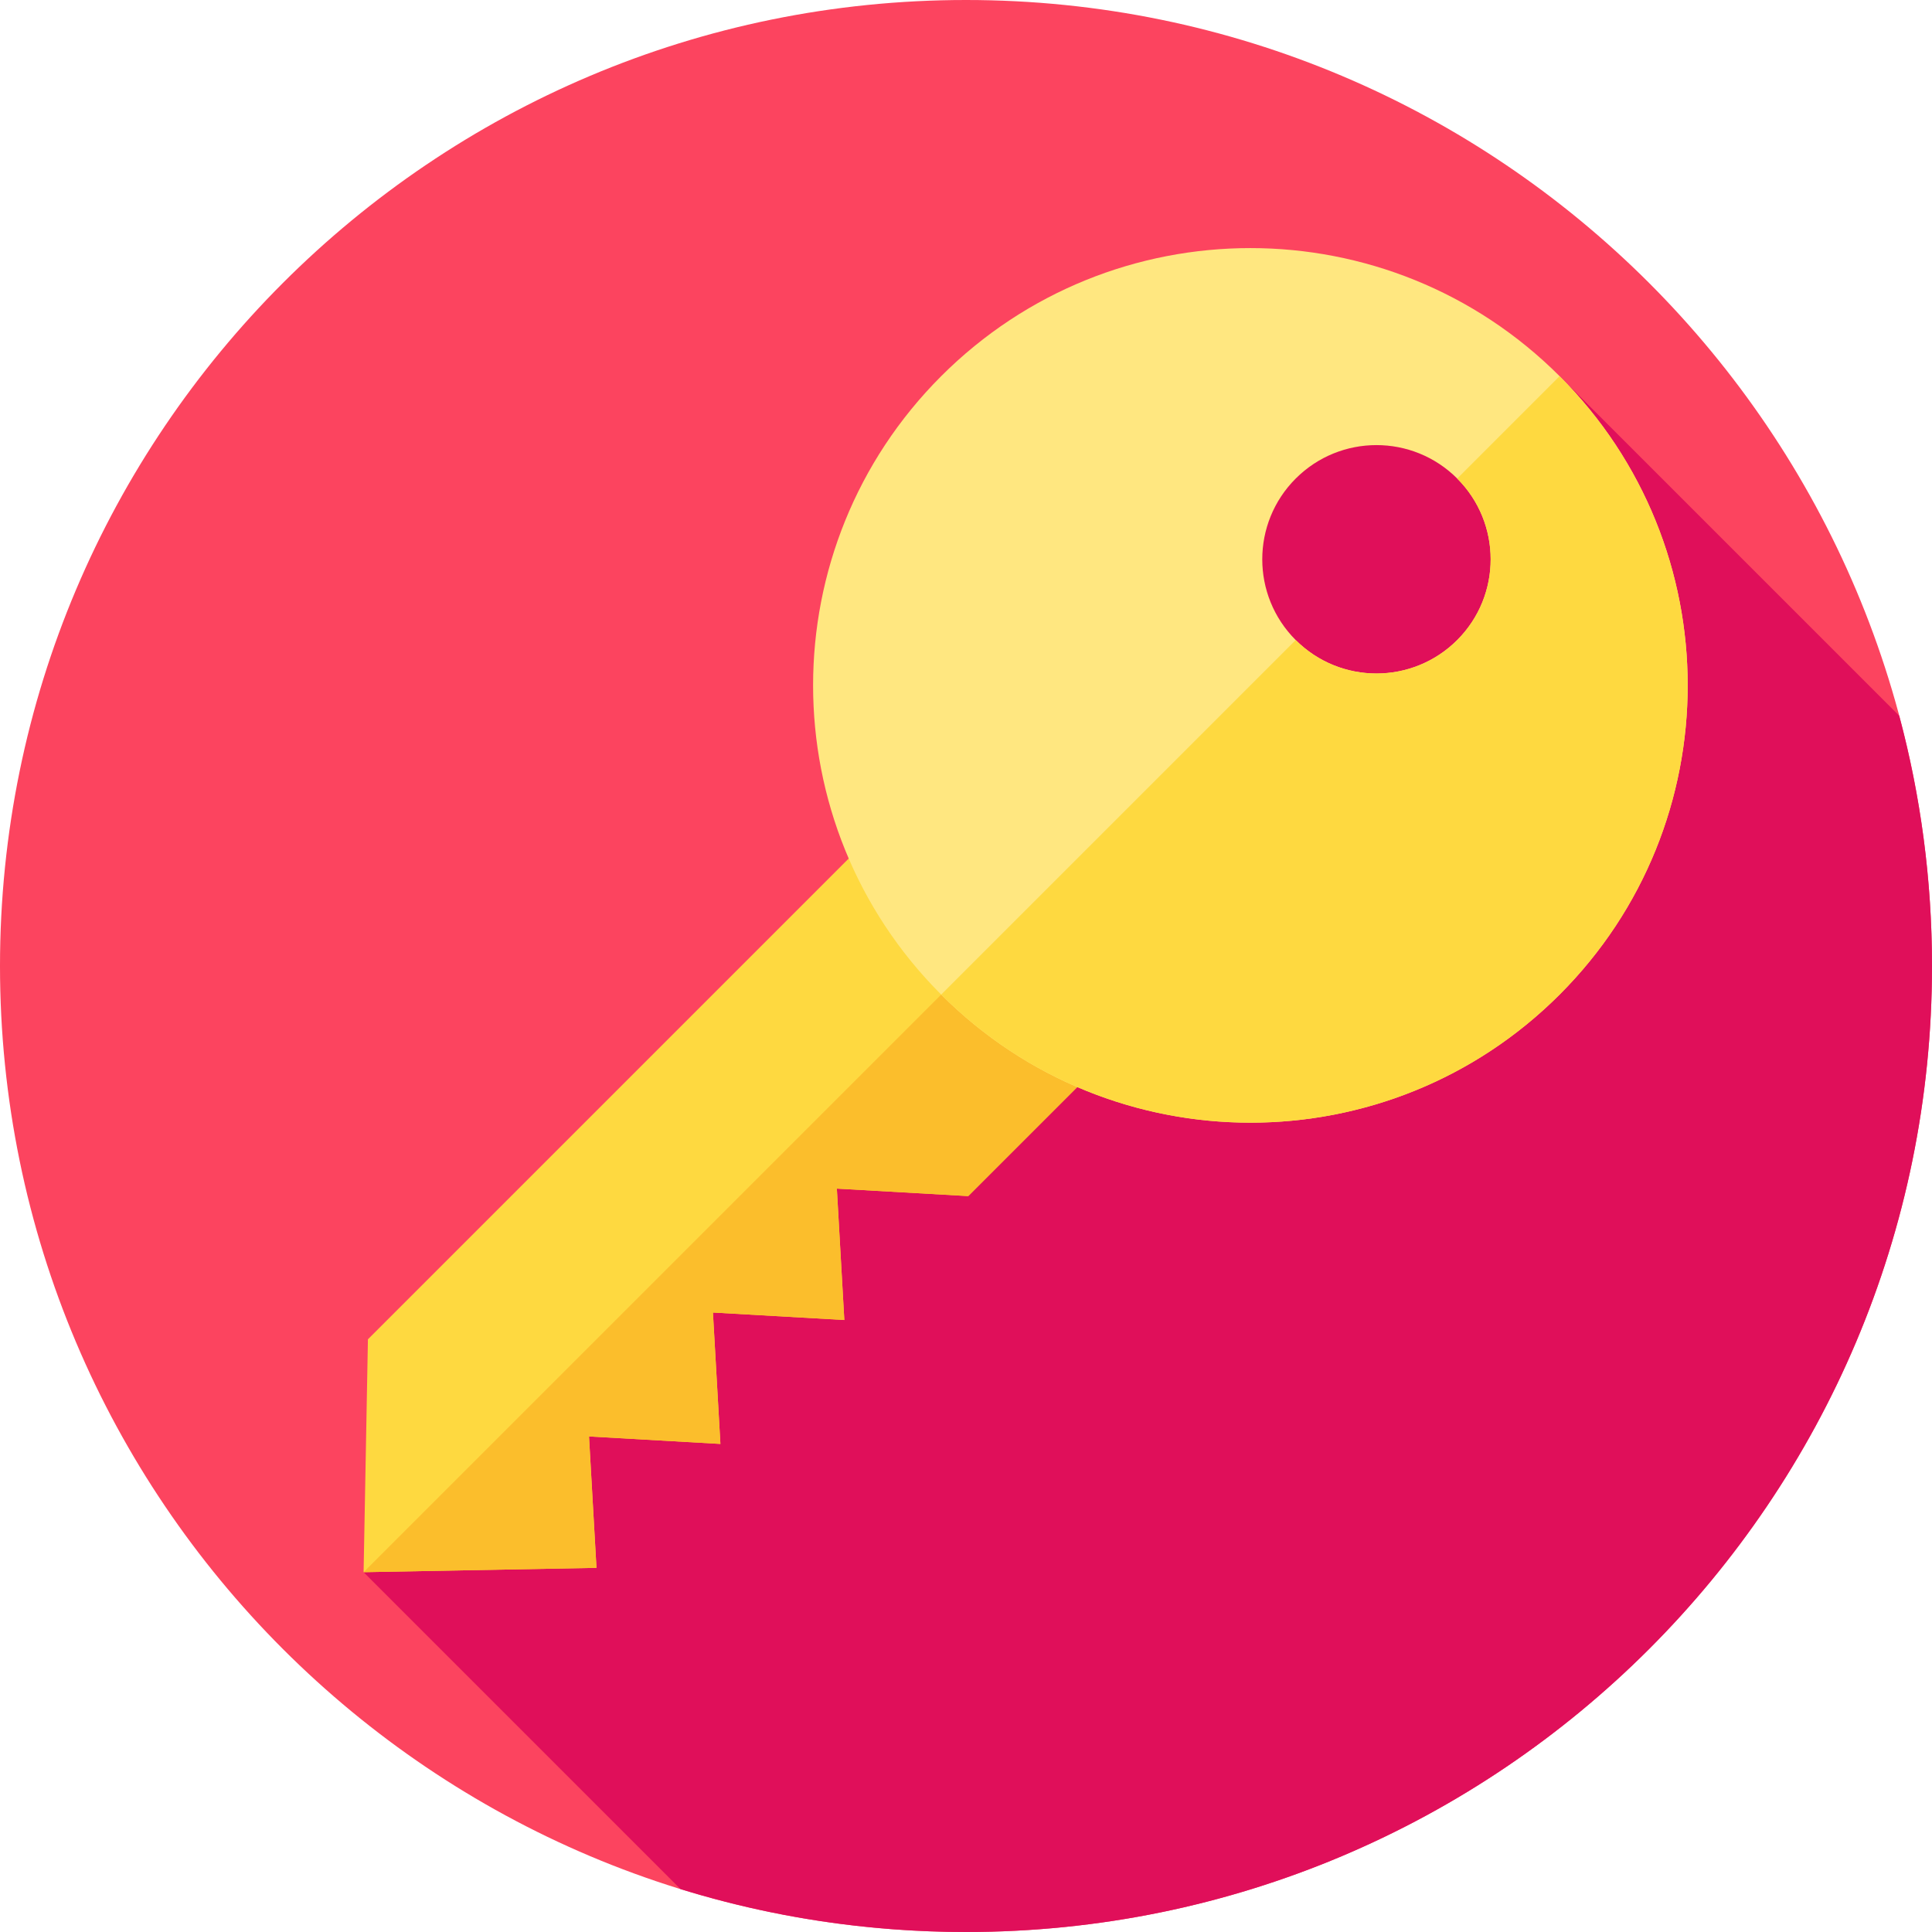
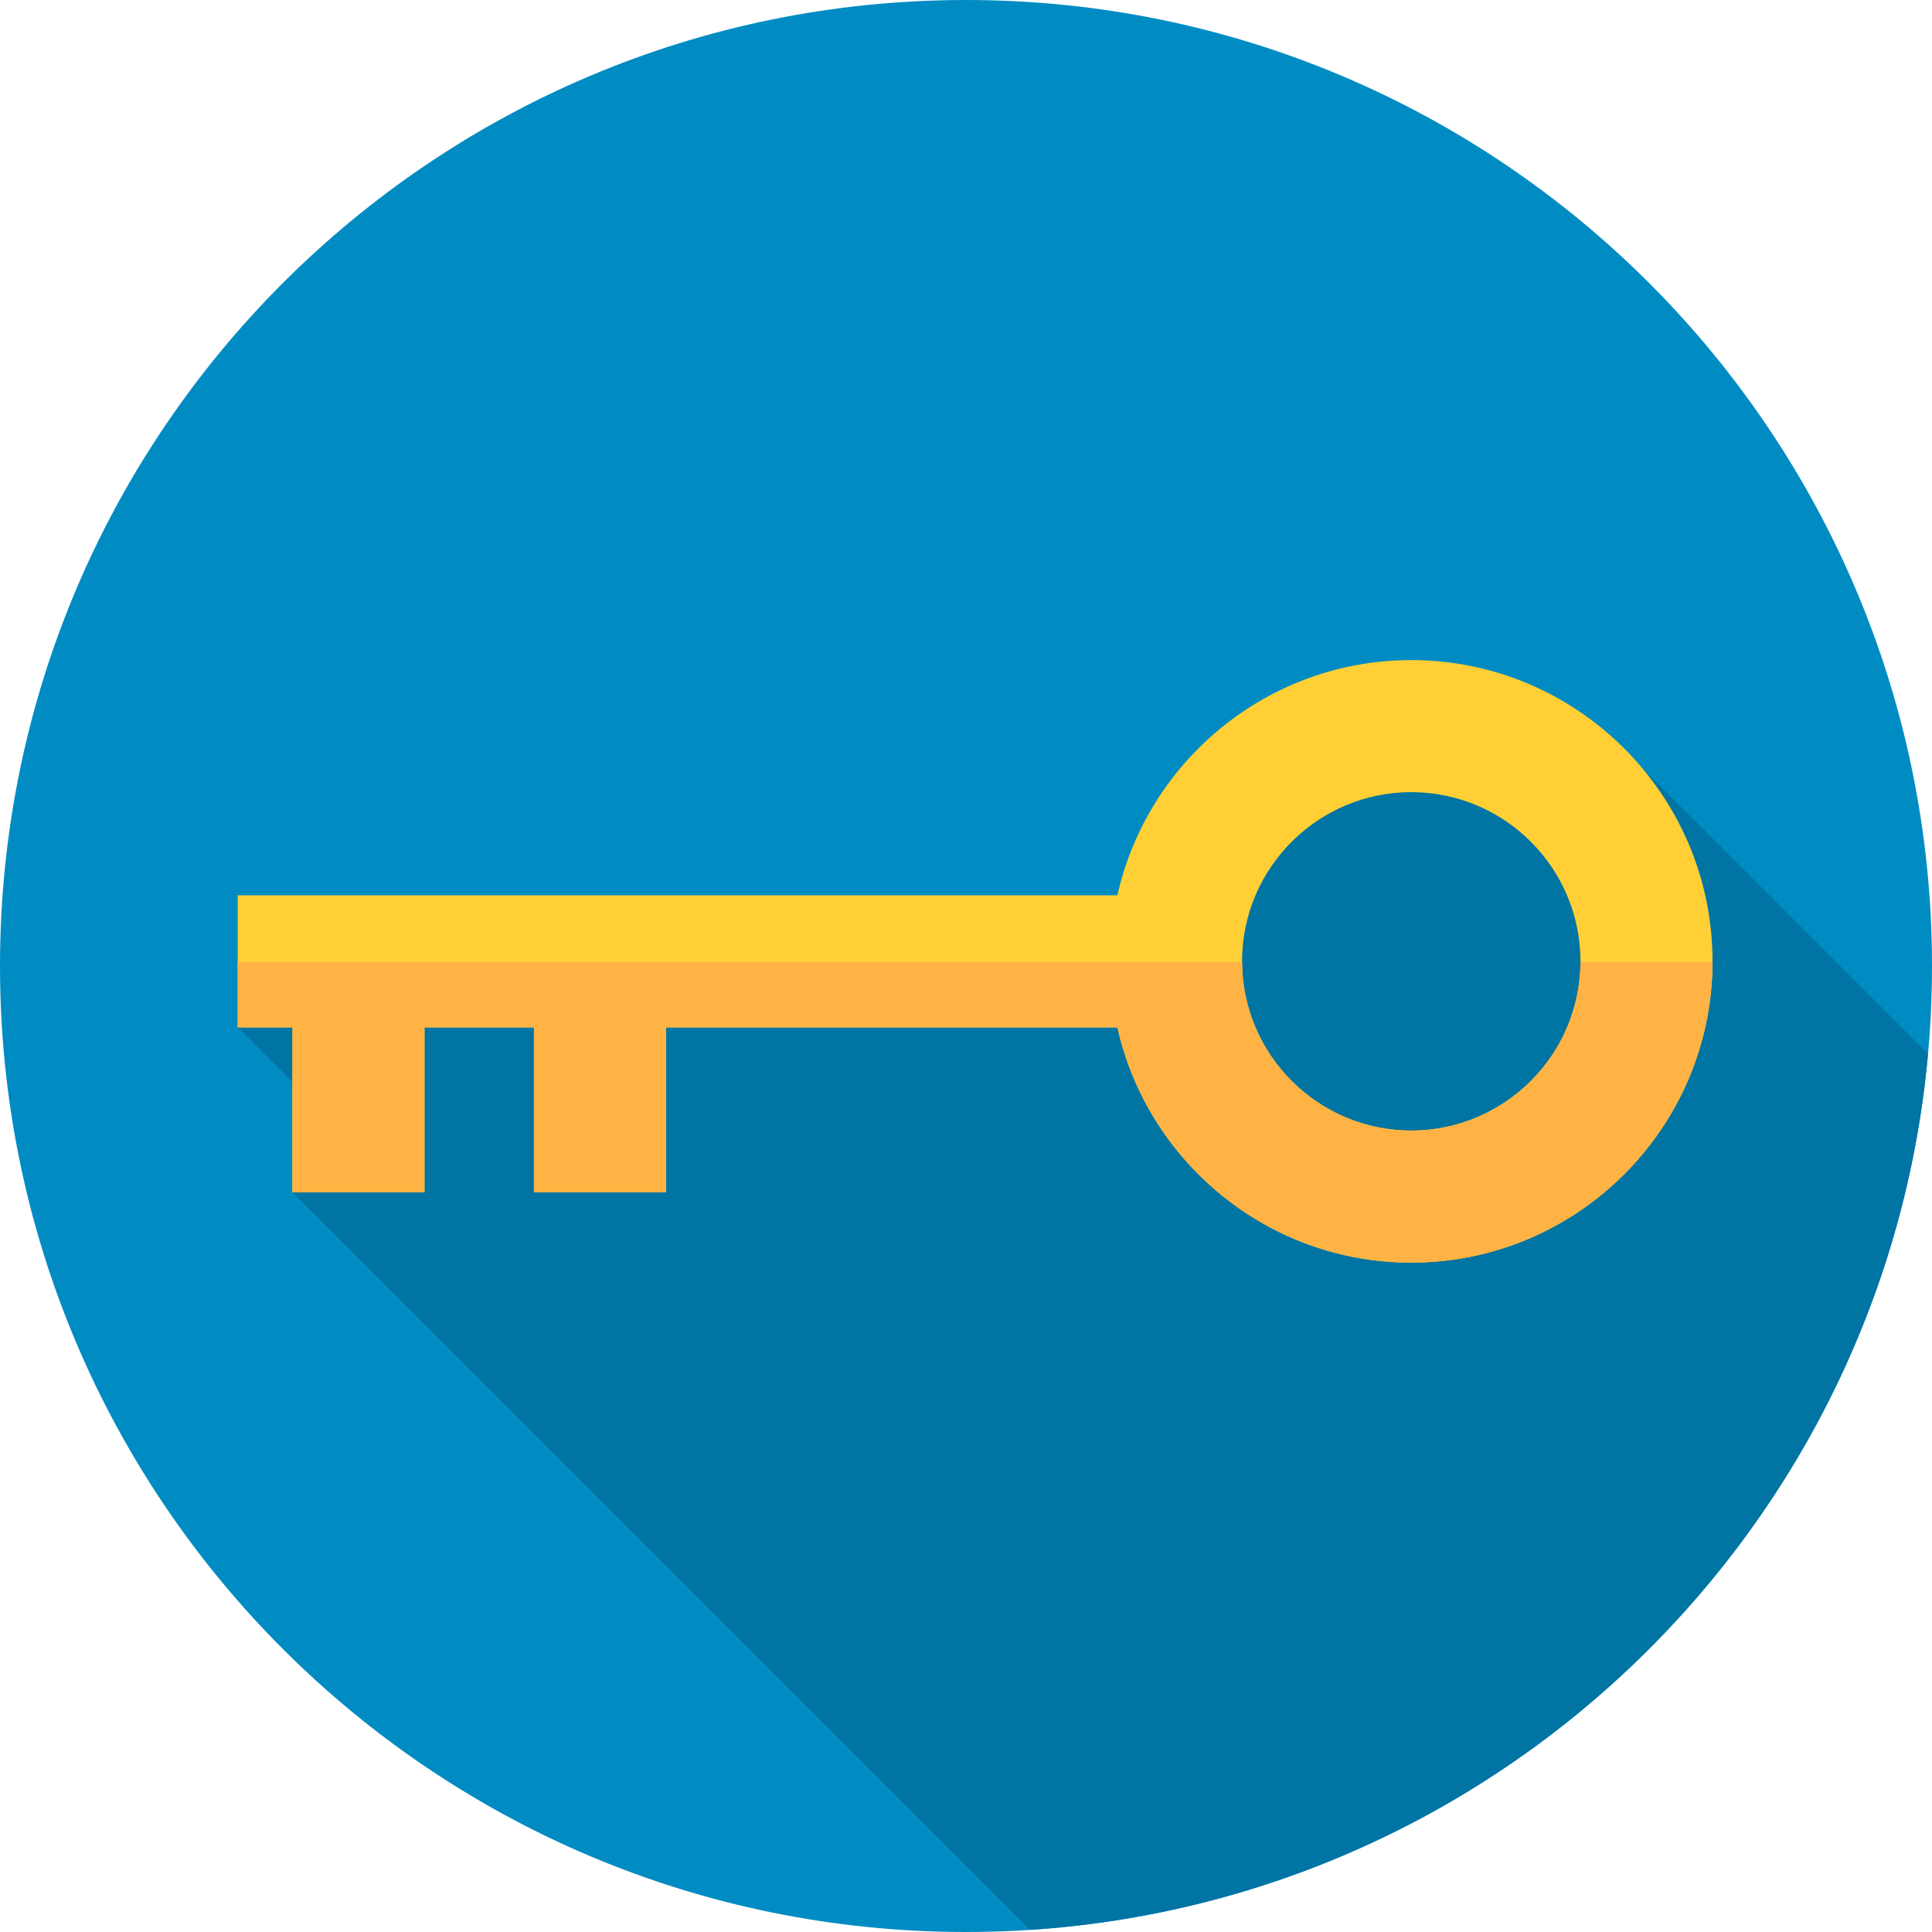
- <svg xmlns="http://www.w3.org/2000/svg" id="Layer_1" enable-background="new 0 0 512 512" height="512" viewBox="0 0 512 512" width="512">
+ <svg xmlns="http://www.w3.org/2000/svg" version="1.1" id="Capa_1" x="0px" y="0px" viewBox="0 0 512 512" style="enable-background:new 0 0 512 512;" xml:space="preserve">
+   <circle style="fill:#008CC3;" cx="256" cy="256" r="256" />
+   <path style="fill:#0074A3;" d="M272.924,511.429c125.778-8.211,226.76-107.246,238.014-232.17L435,203.321l-112.167,6.609v55.761  L63,272.271l37.855,37.855l-23.355,5.88L272.924,511.429z" />
+   <path style="fill:#FFCF35;" d="M374,174.931c-38.012,0-69.883,26.709-77.885,62.341H63v35h14.5v43.734h35v-43.734h29v43.734h35  v-43.734h119.615c8.002,35.631,39.873,62.341,77.885,62.341c44.024,0,79.841-35.816,79.841-79.841S418.024,174.931,374,174.931z   M374,299.612c-24.726,0-44.841-20.116-44.841-44.841S349.274,209.93,374,209.93s44.841,20.116,44.841,44.841  S398.726,299.612,374,299.612z" />
+   <path style="fill:#FFB344;" d="M418.835,255c-0.124,24.62-20.186,44.612-44.835,44.612S329.289,279.62,329.165,255H63v17.271h14.5  v43.734h35v-43.734h29v43.734h35v-43.734h119.615c8.002,35.631,39.873,62.341,77.885,62.341c43.948,0,79.711-35.693,79.835-79.612  H418.835z" />
  <g>
-     <g>
-       <g id="XMLID_604_">
-         <g id="XMLID_605_">
-           <g id="XMLID_606_">
-             <g id="XMLID_607_">
-               <g id="XMLID_637_">
-                 <g id="XMLID_638_">
-                   <g id="XMLID_639_">
-                     <g id="XMLID_640_">
-                       <g id="XMLID_641_">
-                         <g id="XMLID_642_">
-                           <g id="XMLID_643_">
-                             <g id="XMLID_644_">
-                               <g id="XMLID_645_">
-                                 <g id="XMLID_647_">
-                                   <circle id="XMLID_648_" cx="256" cy="256" fill="#fc445f" r="256" />
-                                 </g>
-                               </g>
-                             </g>
-                           </g>
-                         </g>
-                       </g>
-                     </g>
-                   </g>
-                 </g>
-               </g>
-             </g>
-           </g>
-         </g>
-       </g>
-     </g>
-     <path d="m512 256c0-22.938-3.034-45.163-8.692-66.317l-89.996-89.995s-66.312-22.688-92.312 26.312-224.645 290.645-224.645 290.645l83.985 83.985c23.913 7.387 49.321 11.37 75.66 11.37 141.385 0 256-114.615 256-256z" fill="#e00f5a" />
-     <g>
-       <path d="m97.505 354.926-1.15 61.719 61.719-1.15-1.981-34.821 34.82 1.981-1.98-34.821 34.82 1.981-1.98-34.821 34.82 1.981 47.918-47.918-60.568-60.569z" fill="#fed940" />
-       <g>
-         <path d="m304.515 269.056-47.921 47.92-34.818-1.98 1.98 34.818-34.818-1.98 1.98 34.818-34.825-1.973 1.98 34.818-61.716 1.146 177.872-177.873z" fill="#fbbe2c" />
-       </g>
-       <path d="m413.312 99.688c-45.257-45.257-118.634-45.257-163.891 0s-45.257 118.634 0 163.891 118.634 45.257 163.891 0 45.257-118.634 0-163.891zm-69.934 69.934c-11.819-11.819-11.819-30.982 0-42.801s30.982-11.819 42.801 0 11.819 30.982 0 42.801-30.982 11.819-42.801 0z" fill="#ffe780" />
-       <path d="m413.31 99.689-27.132 27.132c11.816 11.816 11.816 30.978 0 42.794-11.823 11.823-30.985 11.823-42.801.007l-93.953 93.953c10.698 10.698 22.967 18.866 36.069 24.501 42.306 18.222 93.26 10.062 127.817-24.494 45.262-45.261 45.255-118.638 0-163.893z" fill="#fed940" />
-     </g>
-   </g>
+ </g>
+   <g>
+ </g>
+   <g>
+ </g>
+   <g>
+ </g>
+   <g>
+ </g>
+   <g>
+ </g>
+   <g>
+ </g>
+   <g>
+ </g>
+   <g>
+ </g>
+   <g>
+ </g>
+   <g>
+ </g>
+   <g>
+ </g>
+   <g>
+ </g>
+   <g>
+ </g>
+   <g>
+ </g>
</svg>
